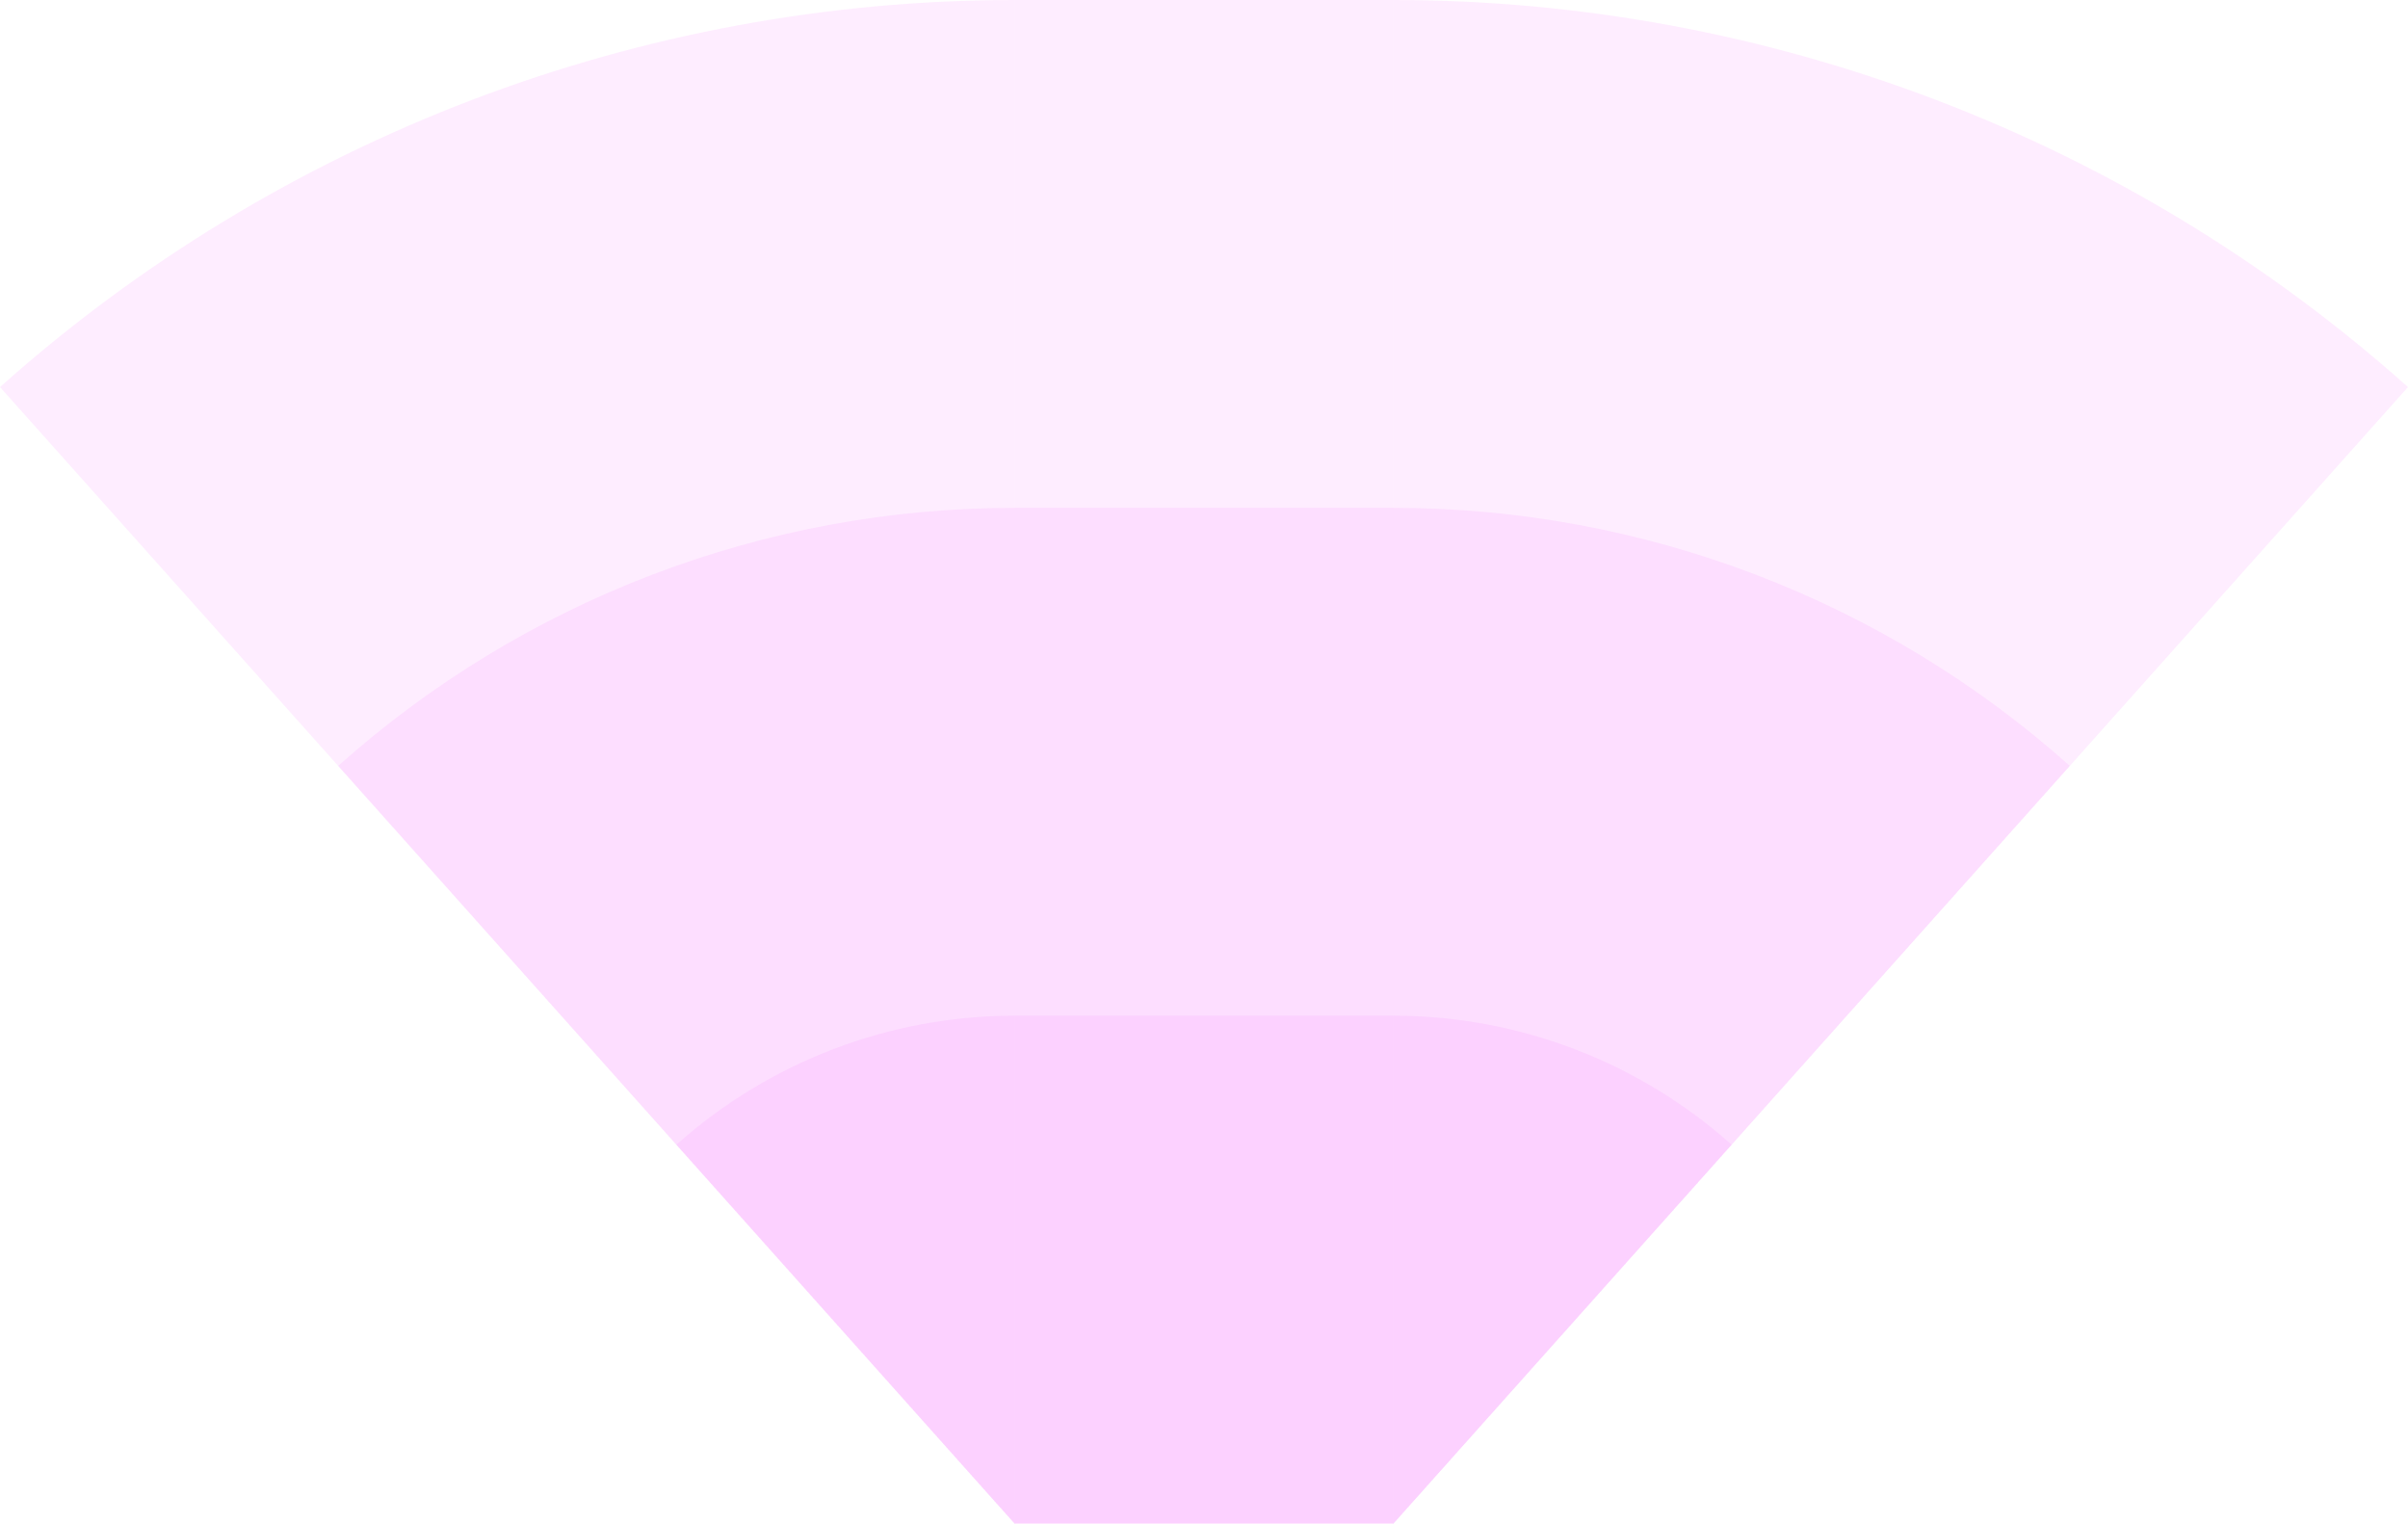
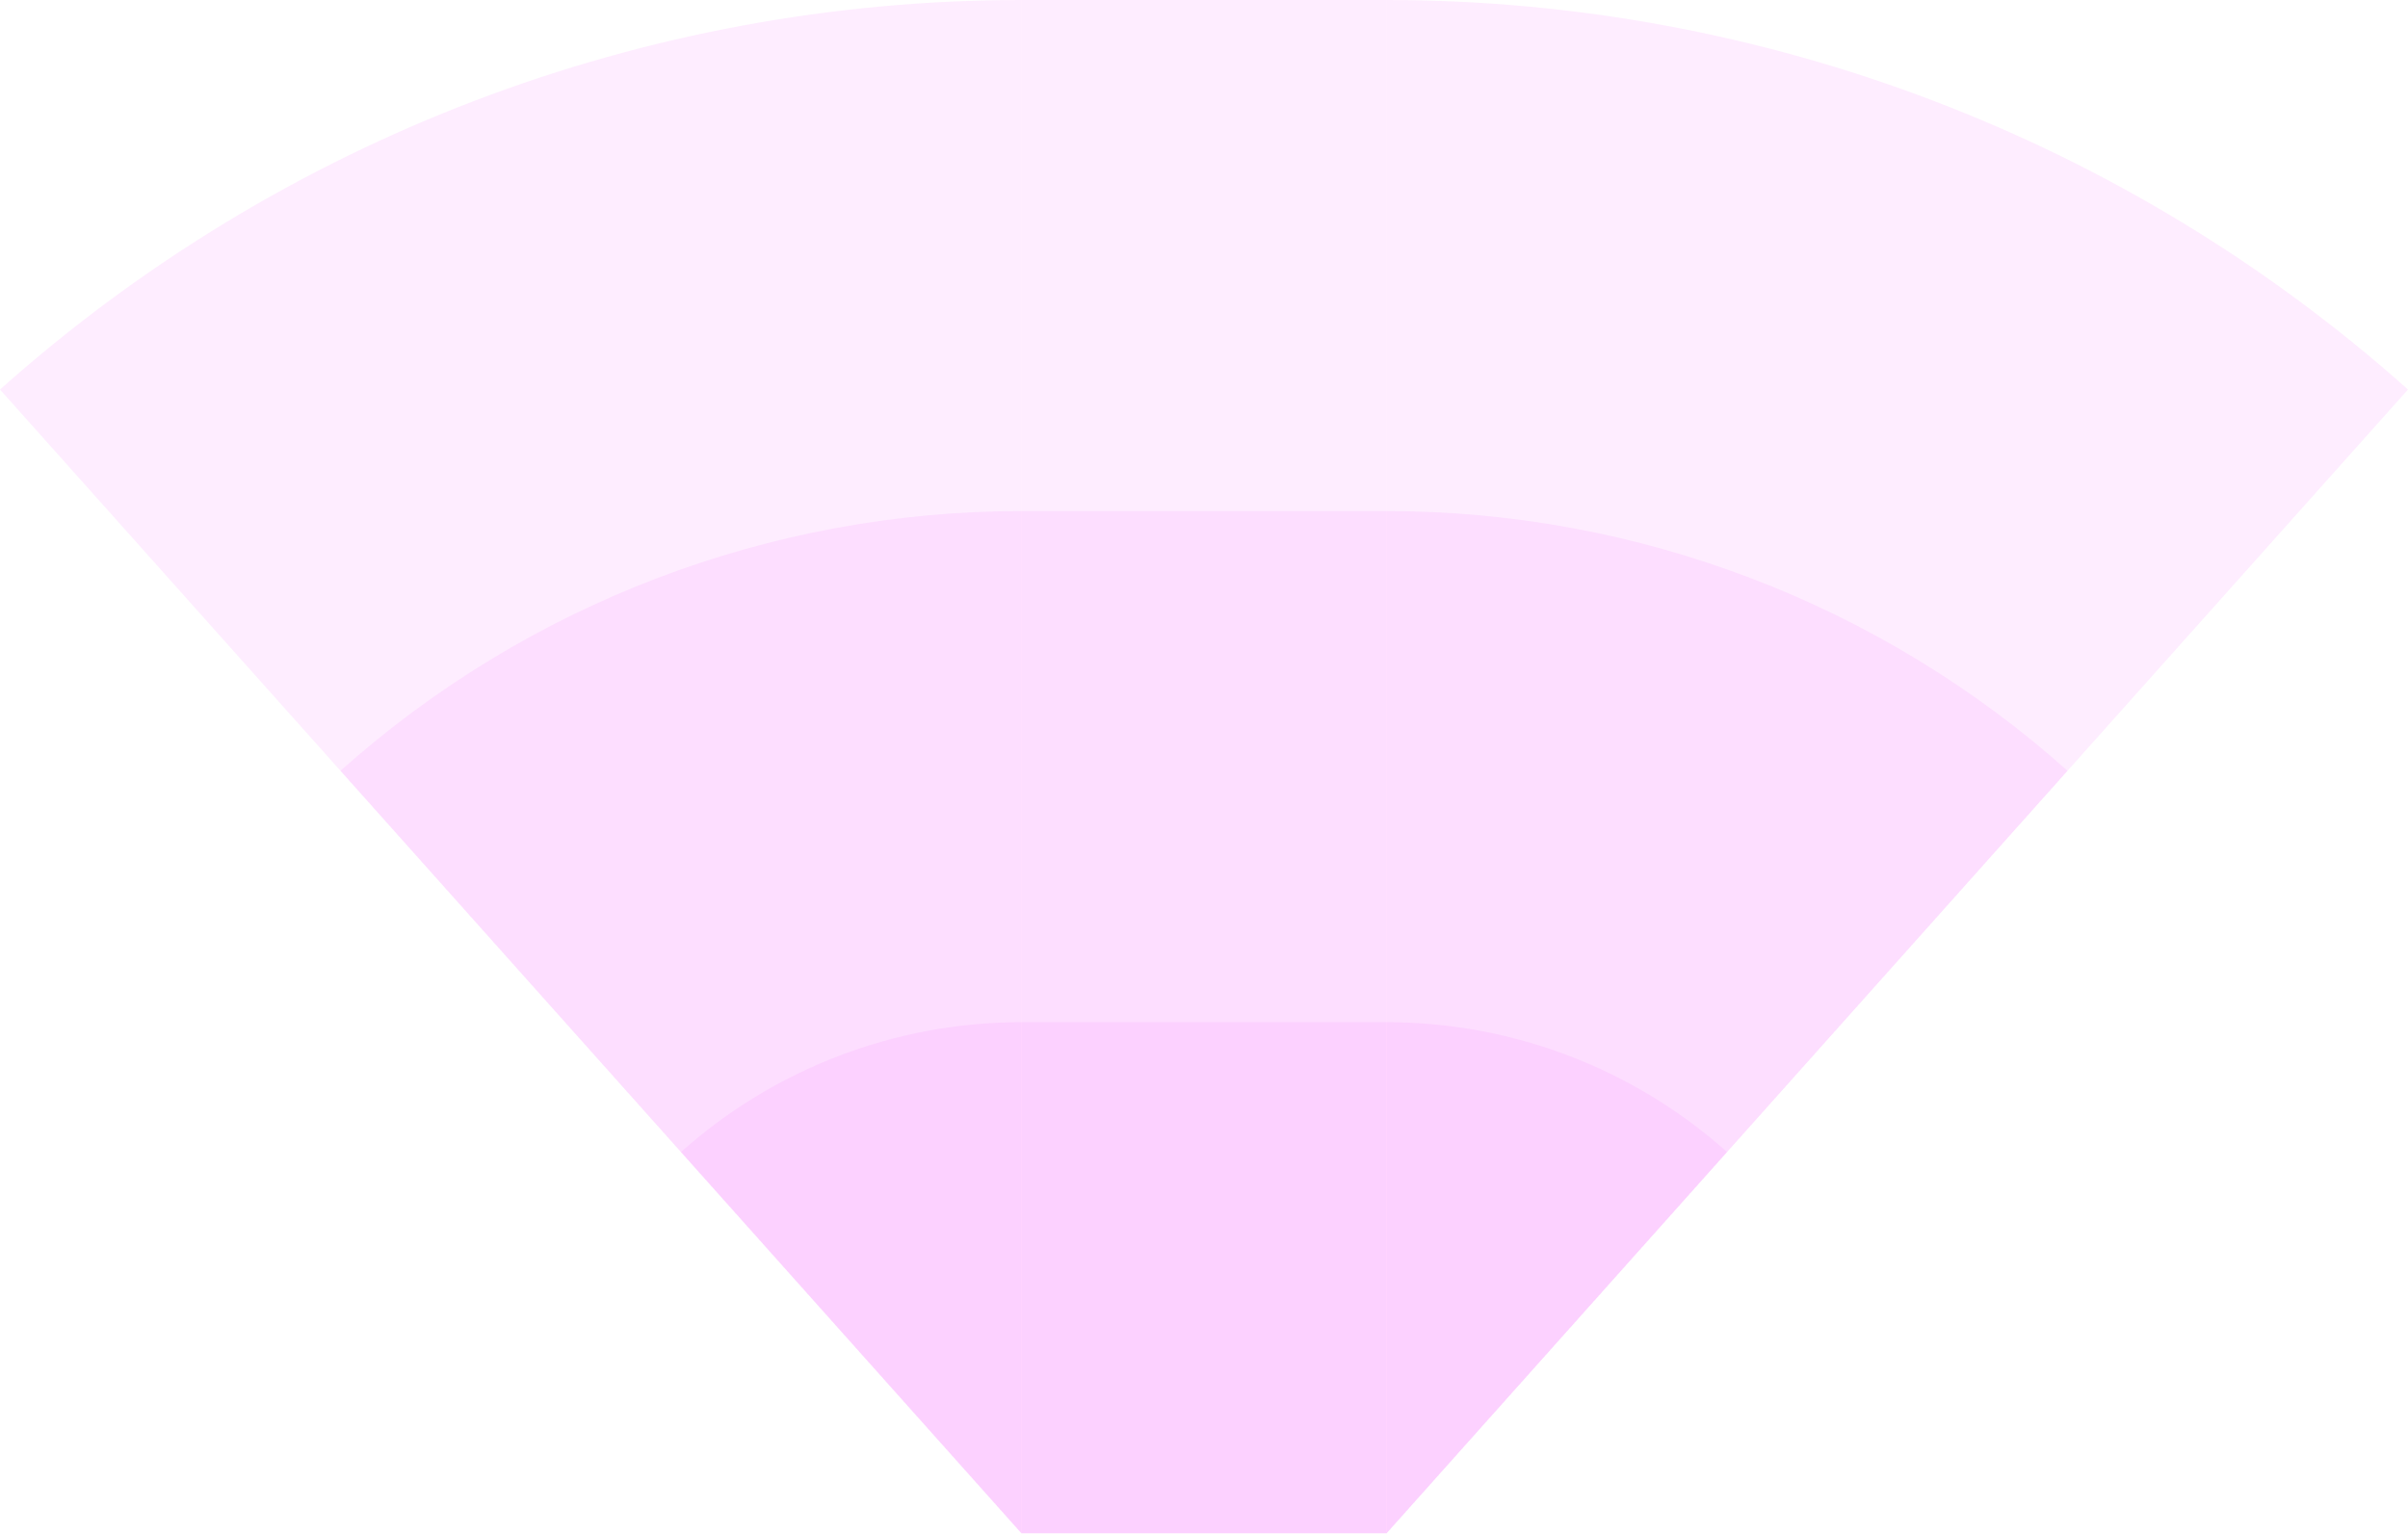
- <svg xmlns="http://www.w3.org/2000/svg" width="1339.68" id="svg2" height="847.5" version="1.1">
+ <svg xmlns="http://www.w3.org/2000/svg" width="1330.68" id="svg2" height="847.5" version="1.1">
  <defs id="defs3031" />
-   <rect x="564.445" width="210.79" height="847.5" y="0" id="rect3000" style="fill:#f789ff;fill-opacity:0.15" />
-   <rect x="564.445" width="210.79" height="565" y="282.5" id="rect3001" style="fill:#f789ff;fill-opacity:0.15" />
-   <rect x="564.445" width="210.79" height="282.5" y="565" id="rect3002" style="fill:#f789ff;fill-opacity:0.15" />
+   <rect x="564.445" width="201.79" height="847.5" y="0" id="rect3000" style="fill:#f789ff;fill-opacity:0.15" />
+   <rect x="564.445" width="201.79" height="565" y="282.5" id="rect3001" style="fill:#f789ff;fill-opacity:0.15" />
+   <rect x="564.445" width="201.79" height="282.5" y="565" id="rect3002" style="fill:#f789ff;fill-opacity:0.15" />
  <path style="fill:#f789ff;fill-opacity:0.15" d="M 0,215.315 A 847.5,847.5 0 0 1 564.445,0 v 847.5 z" id="path3021" />
  <path style="fill:#f789ff;fill-opacity:0.15" d="M 188.148,426.043 A 565,565 0 0 1 564.445,282.5 v 565 z" id="path3022" />
  <path style="fill:#f789ff;fill-opacity:0.15" d="M 376.297,636.772 A 282.5,282.5 0 0 1 564.445,565 v 282.5 z" id="path3023" />
-   <path style="fill:#f789ff;fill-opacity:0.15" d="M 1339.68,215.315 A 847.5,847.5 1 0 0 775.235,0 v 847.5 z" id="path3021" />
-   <path style="fill:#f789ff;fill-opacity:0.15" d="M 1151.532,426.043 A 565,565 1 0 0 775.235,282.5 v 565 z" id="path3022" />
-   <path style="fill:#f789ff;fill-opacity:0.15" d="M 963.383,636.772 A 282.5,282.5 1 0 0 775.235,565 v 282.5 z" id="path3023" />
+   <path style="fill:#f789ff;fill-opacity:0.15" d="M 1330.68,215.315 A 847.5,847.5 1 0 0 766.235,0 v 847.5 z" id="path3021" />
+   <path style="fill:#f789ff;fill-opacity:0.15" d="M 1142.532,426.043 A 565,565 1 0 0 766.235,282.5 v 565 z" id="path3022" />
+   <path style="fill:#f789ff;fill-opacity:0.15" d="M 954.383,636.772 A 282.5,282.5 1 0 0 766.235,565 v 282.5 z" id="path3023" />
</svg>
